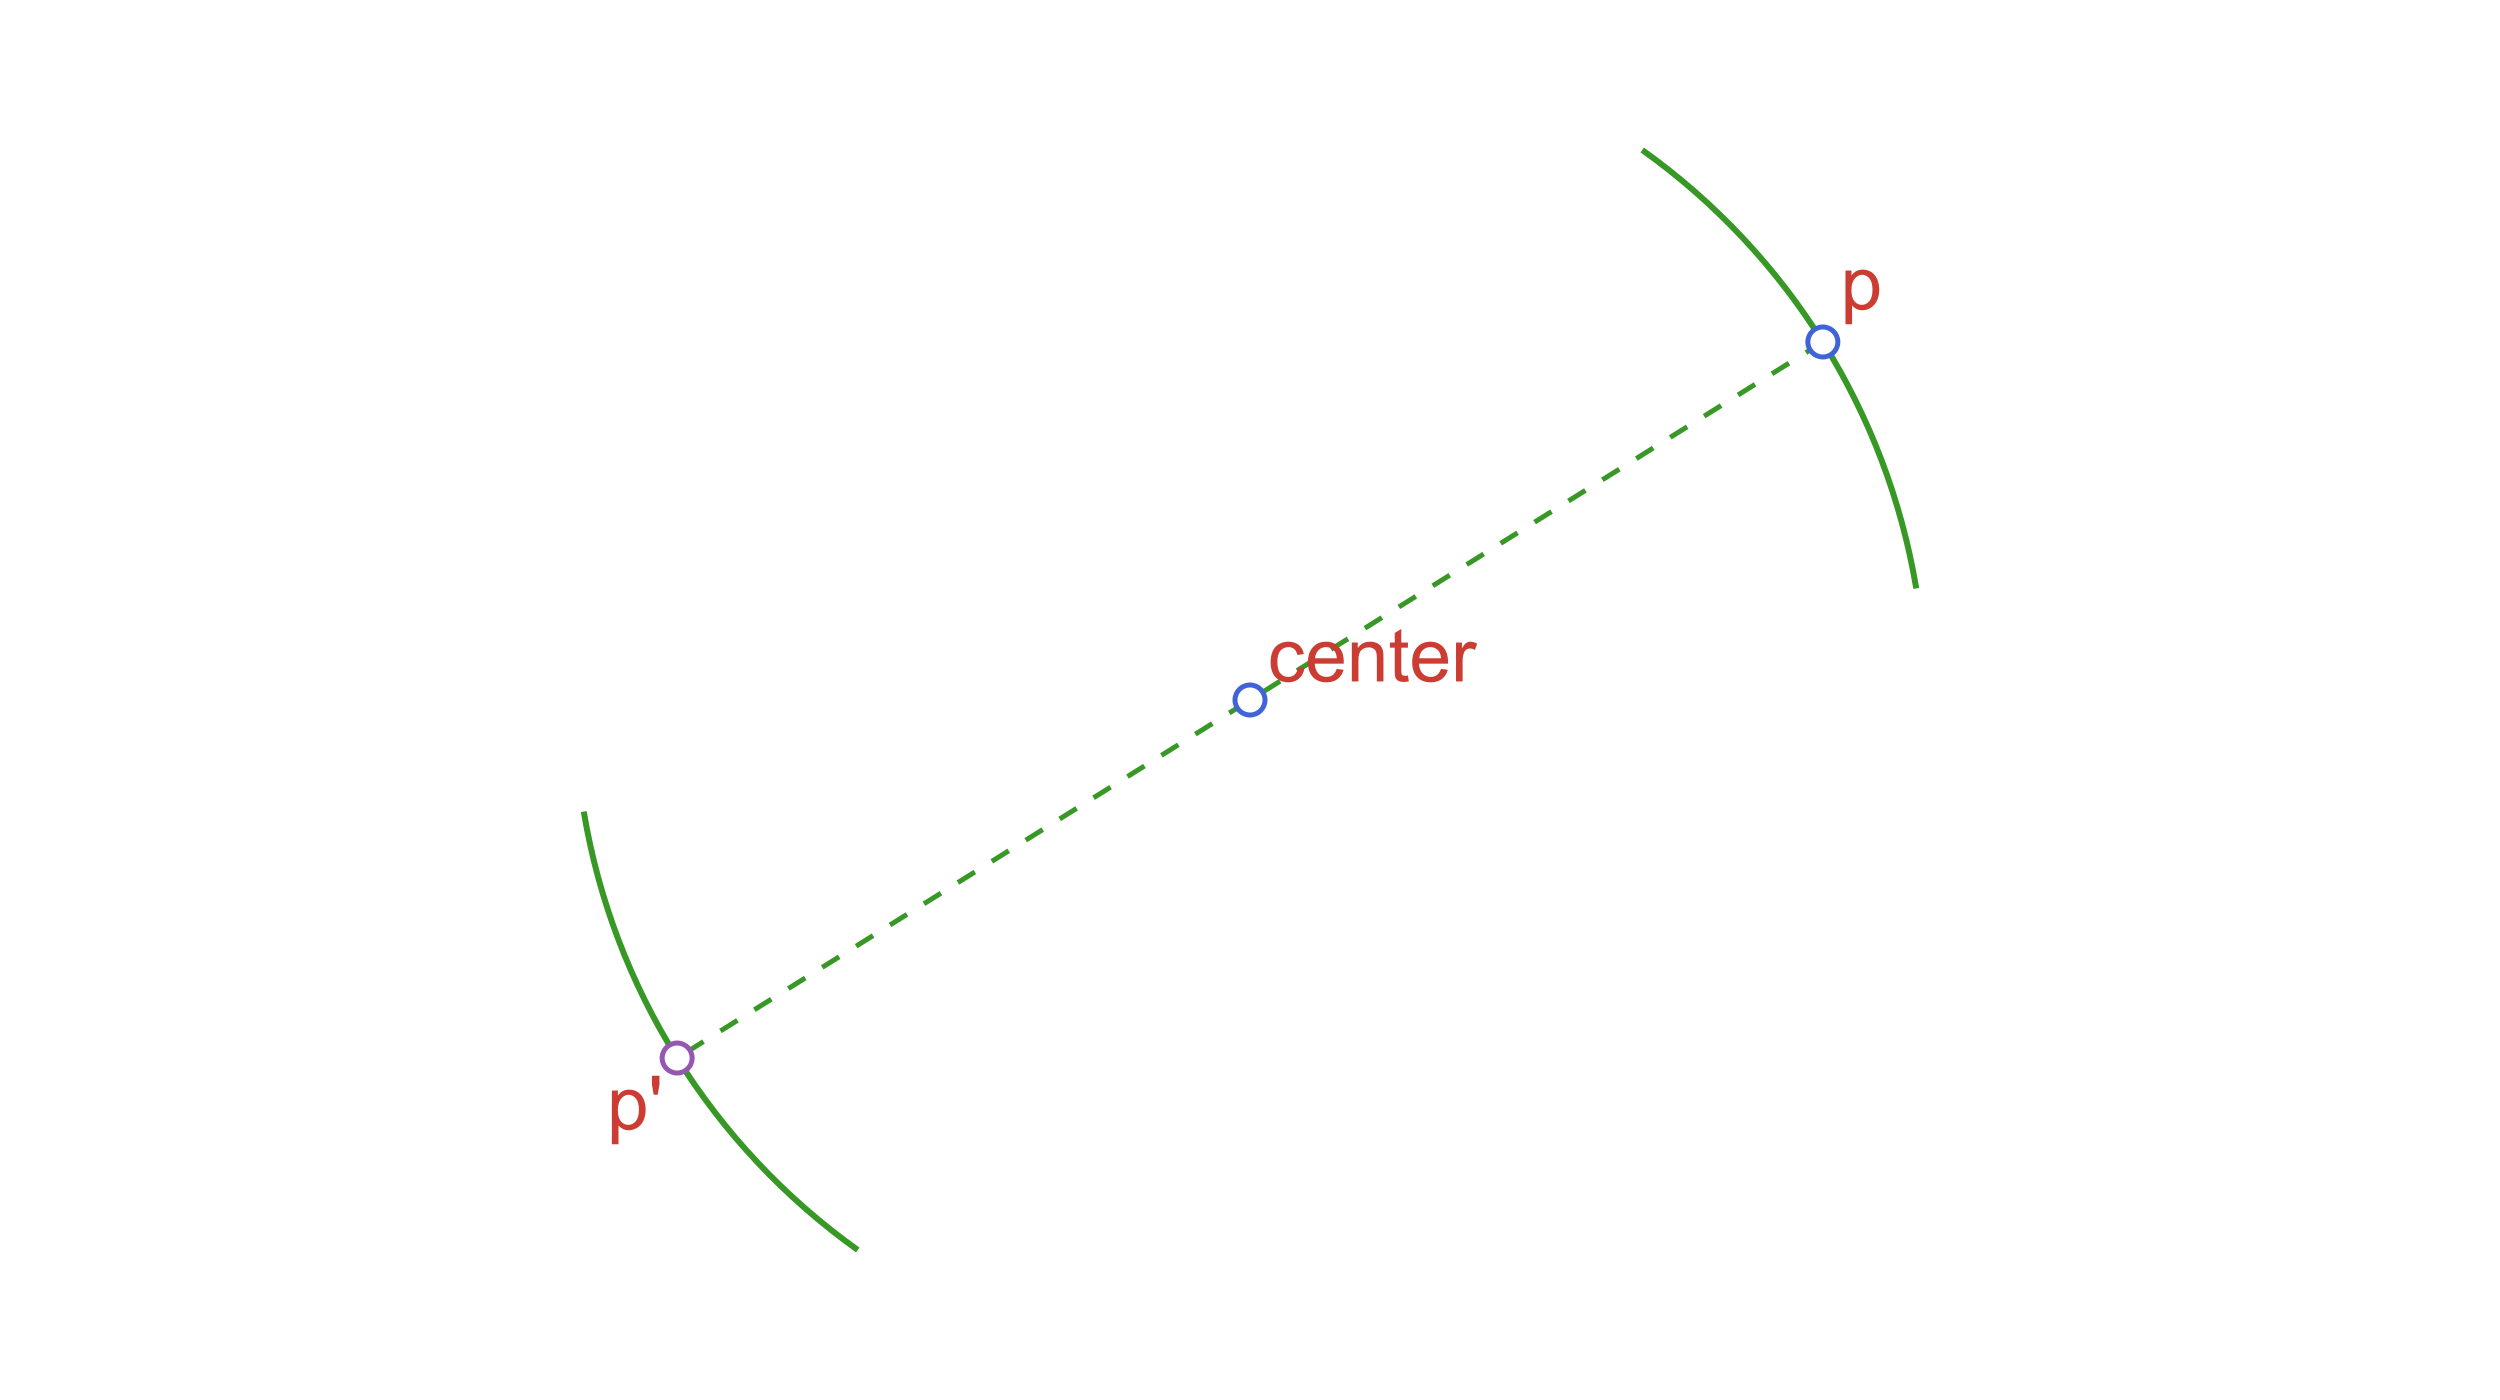
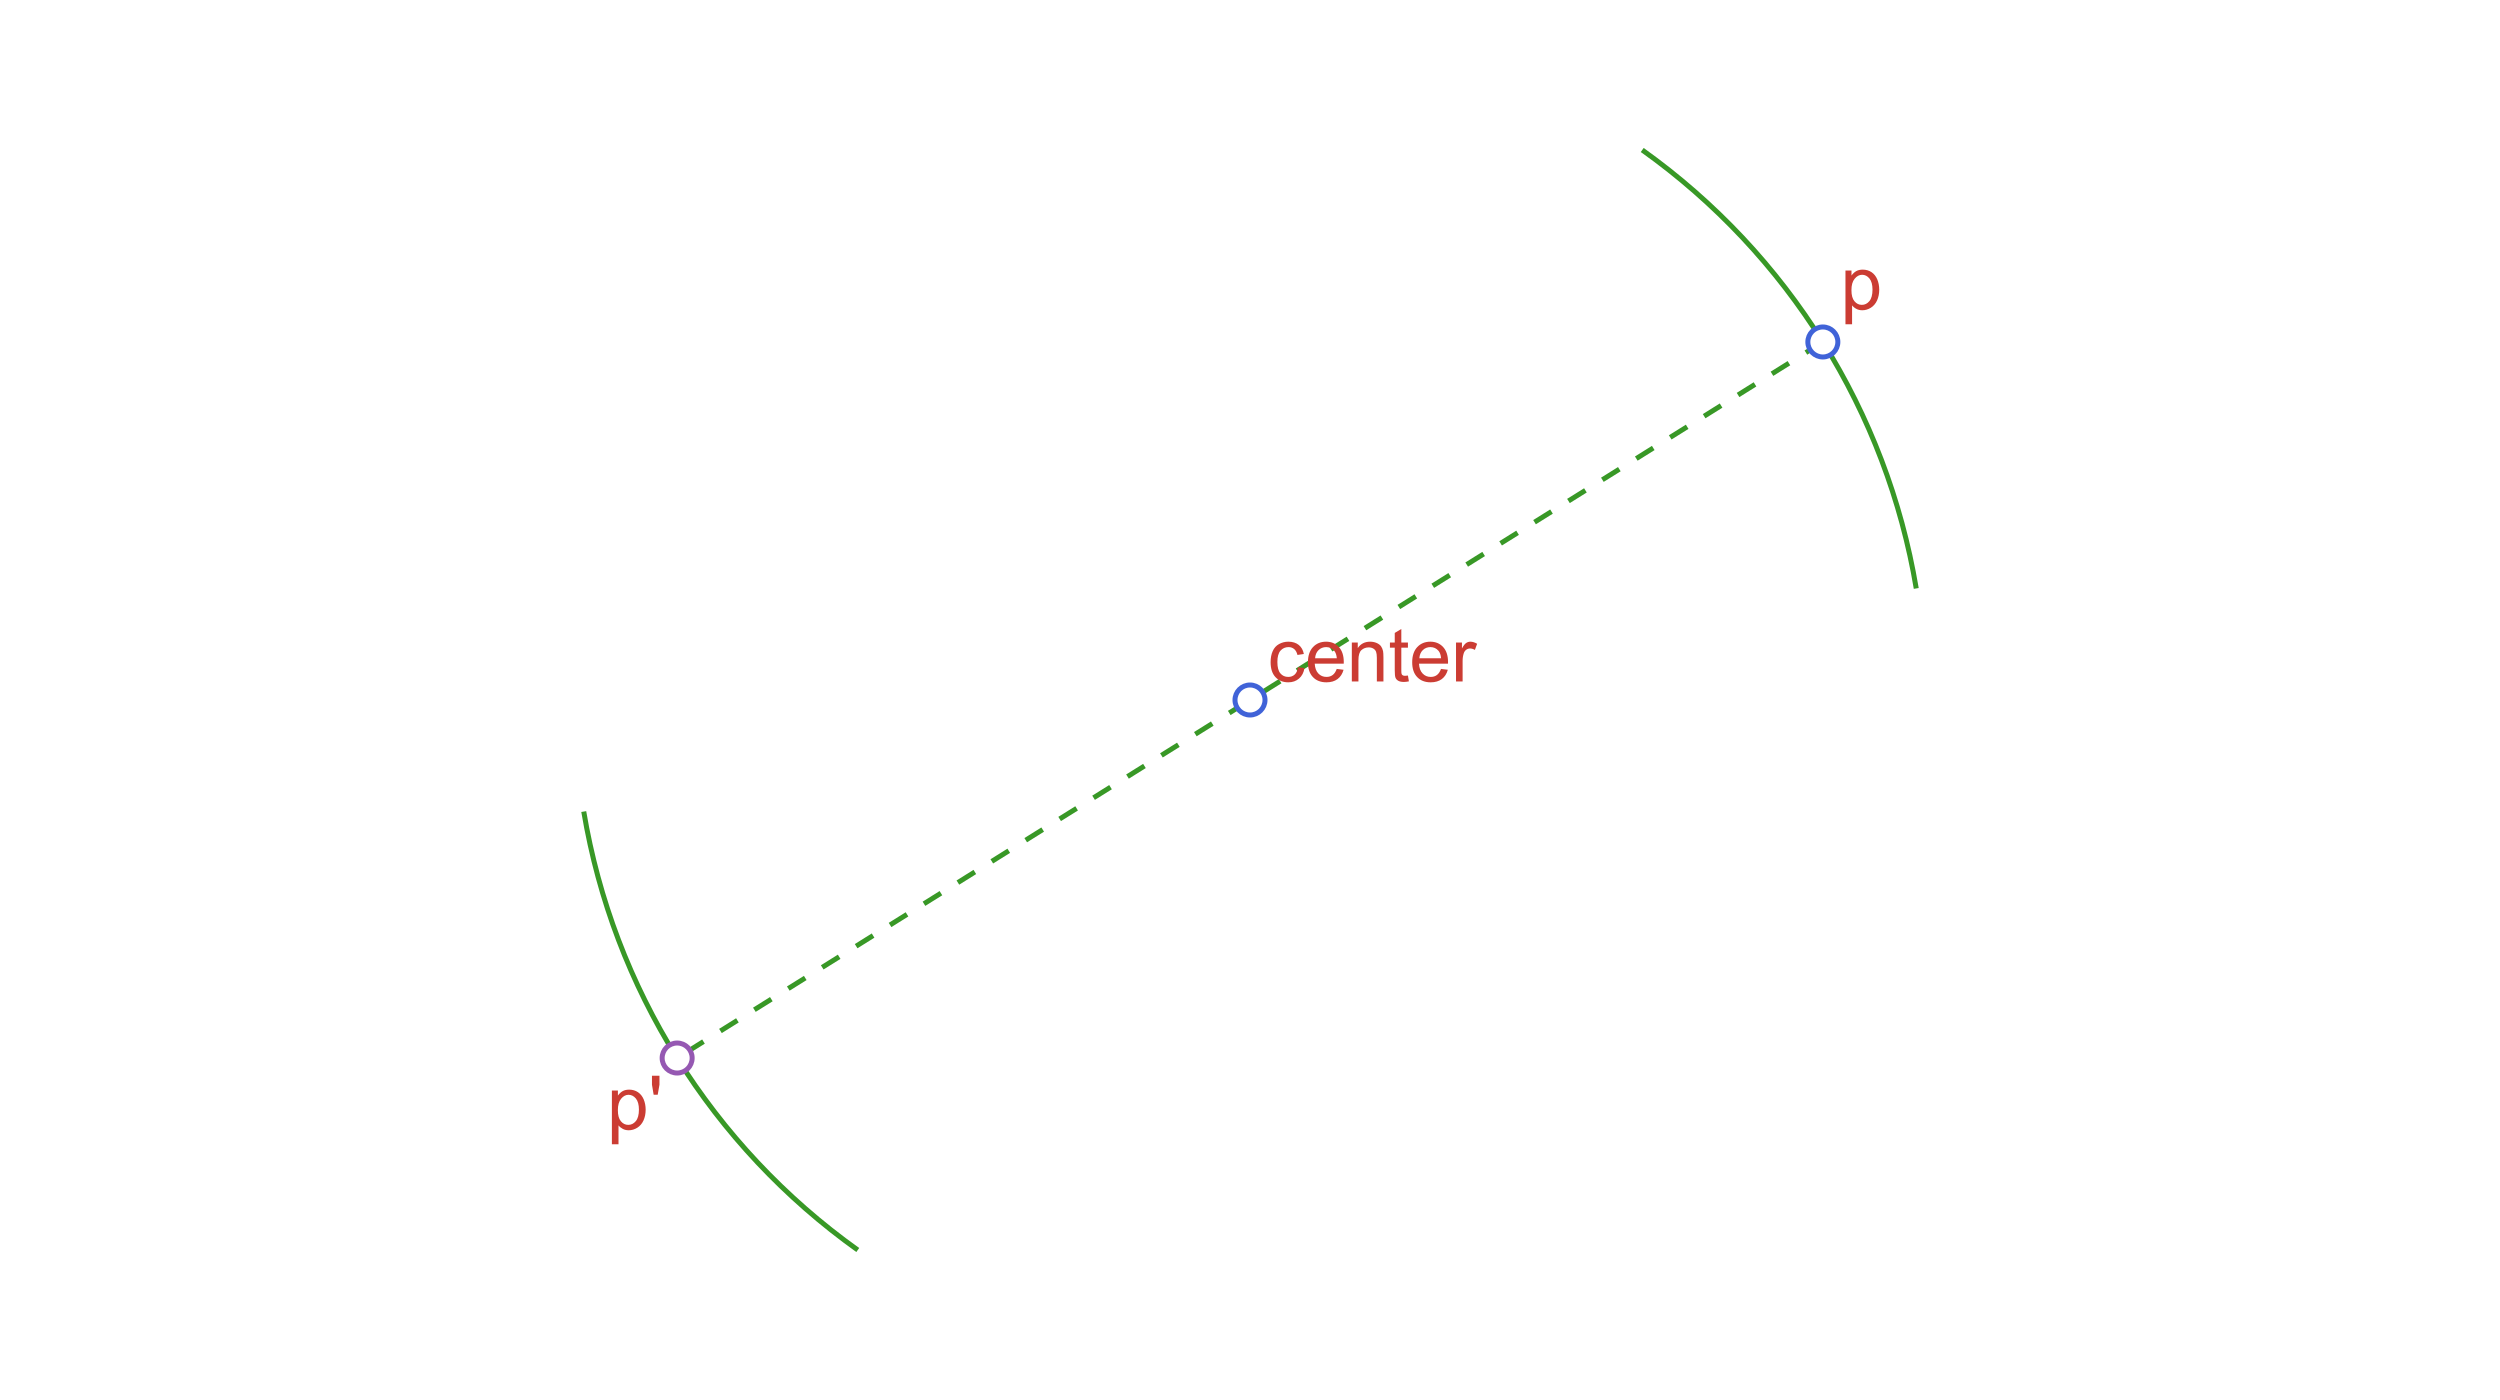
<svg xmlns="http://www.w3.org/2000/svg" xmlns:xlink="http://www.w3.org/1999/xlink" width="500" height="280" viewBox="0 0 500 280">
  <defs>
    <g>
      <g id="glyph-0-0">
        <path d="M 0.988 2.98 L 0.988 -7.777 L 2.191 -7.777 L 2.191 -6.766 C 2.473 -7.16 2.789 -7.457 3.148 -7.656 C 3.5 -7.852 3.934 -7.949 4.445 -7.953 C 5.105 -7.949 5.691 -7.781 6.203 -7.441 C 6.707 -7.098 7.09 -6.613 7.352 -5.996 C 7.609 -5.371 7.738 -4.691 7.742 -3.949 C 7.738 -3.152 7.598 -2.434 7.312 -1.797 C 7.023 -1.16 6.605 -0.672 6.066 -0.332 C 5.52 0.008 4.949 0.176 4.352 0.176 C 3.91 0.176 3.516 0.086 3.168 -0.102 C 2.816 -0.285 2.531 -0.52 2.309 -0.805 L 2.309 2.98 Z M 2.184 -3.844 C 2.18 -2.844 2.383 -2.102 2.789 -1.625 C 3.195 -1.141 3.684 -0.902 4.262 -0.906 C 4.844 -0.902 5.348 -1.148 5.766 -1.648 C 6.184 -2.141 6.391 -2.91 6.395 -3.953 C 6.391 -4.941 6.188 -5.684 5.781 -6.18 C 5.371 -6.672 4.883 -6.918 4.32 -6.922 C 3.758 -6.918 3.262 -6.656 2.832 -6.133 C 2.395 -5.605 2.18 -4.844 2.184 -3.844 Z M 2.184 -3.844 " />
      </g>
      <g id="glyph-0-1">
        <path d="M 6.062 -2.848 L 7.359 -2.68 C 7.219 -1.781 6.855 -1.082 6.273 -0.582 C 5.688 -0.074 4.973 0.176 4.125 0.176 C 3.059 0.176 2.199 -0.172 1.555 -0.867 C 0.906 -1.562 0.586 -2.559 0.586 -3.859 C 0.586 -4.699 0.723 -5.434 1.004 -6.062 C 1.277 -6.691 1.703 -7.164 2.273 -7.48 C 2.844 -7.793 3.461 -7.949 4.133 -7.953 C 4.973 -7.949 5.664 -7.738 6.203 -7.312 C 6.738 -6.883 7.082 -6.273 7.234 -5.492 L 5.953 -5.297 C 5.832 -5.816 5.613 -6.207 5.305 -6.473 C 4.992 -6.734 4.621 -6.867 4.184 -6.871 C 3.52 -6.867 2.977 -6.629 2.562 -6.156 C 2.145 -5.676 1.938 -4.922 1.941 -3.898 C 1.938 -2.848 2.137 -2.09 2.539 -1.617 C 2.938 -1.141 3.461 -0.902 4.109 -0.906 C 4.625 -0.902 5.059 -1.062 5.406 -1.383 C 5.75 -1.699 5.969 -2.188 6.062 -2.848 Z M 6.062 -2.848 " />
      </g>
      <g id="glyph-0-2">
        <path d="M 6.312 -2.504 L 7.676 -2.336 C 7.457 -1.535 7.059 -0.918 6.48 -0.48 C 5.898 -0.043 5.156 0.176 4.254 0.176 C 3.113 0.176 2.211 -0.172 1.547 -0.875 C 0.883 -1.57 0.551 -2.555 0.551 -3.824 C 0.551 -5.129 0.887 -6.145 1.559 -6.867 C 2.23 -7.59 3.105 -7.949 4.184 -7.953 C 5.223 -7.949 6.07 -7.598 6.73 -6.891 C 7.387 -6.18 7.715 -5.184 7.719 -3.902 C 7.715 -3.824 7.715 -3.707 7.711 -3.551 L 1.91 -3.551 C 1.957 -2.695 2.199 -2.039 2.637 -1.586 C 3.07 -1.129 3.609 -0.902 4.262 -0.906 C 4.742 -0.902 5.156 -1.031 5.5 -1.289 C 5.84 -1.543 6.109 -1.945 6.312 -2.504 Z M 1.984 -4.637 L 6.328 -4.637 C 6.27 -5.285 6.102 -5.777 5.828 -6.109 C 5.406 -6.613 4.863 -6.867 4.195 -6.871 C 3.59 -6.867 3.078 -6.664 2.668 -6.262 C 2.254 -5.855 2.027 -5.312 1.984 -4.637 Z M 1.984 -4.637 " />
      </g>
      <g id="glyph-0-3">
        <path d="M 0.988 0 L 0.988 -7.777 L 2.176 -7.777 L 2.176 -6.672 C 2.742 -7.523 3.57 -7.949 4.652 -7.953 C 5.121 -7.949 5.551 -7.867 5.941 -7.699 C 6.332 -7.531 6.625 -7.309 6.824 -7.039 C 7.016 -6.762 7.152 -6.438 7.234 -6.062 C 7.281 -5.816 7.305 -5.391 7.309 -4.781 L 7.309 0 L 5.992 0 L 5.992 -4.73 C 5.988 -5.266 5.938 -5.668 5.836 -5.938 C 5.734 -6.199 5.551 -6.414 5.289 -6.574 C 5.027 -6.73 4.723 -6.809 4.371 -6.812 C 3.809 -6.809 3.324 -6.629 2.918 -6.277 C 2.512 -5.918 2.309 -5.242 2.309 -4.25 L 2.309 0 Z M 0.988 0 " />
      </g>
      <g id="glyph-0-4">
        <path d="M 3.867 -1.18 L 4.059 -0.016 C 3.684 0.062 3.352 0.098 3.062 0.102 C 2.582 0.098 2.211 0.027 1.949 -0.125 C 1.684 -0.273 1.496 -0.473 1.391 -0.719 C 1.281 -0.965 1.23 -1.484 1.23 -2.277 L 1.23 -6.754 L 0.266 -6.754 L 0.266 -7.777 L 1.23 -7.777 L 1.23 -9.703 L 2.543 -10.496 L 2.543 -7.777 L 3.867 -7.777 L 3.867 -6.754 L 2.543 -6.754 L 2.543 -2.203 C 2.543 -1.828 2.562 -1.586 2.609 -1.48 C 2.652 -1.371 2.73 -1.285 2.836 -1.223 C 2.941 -1.156 3.09 -1.125 3.289 -1.129 C 3.43 -1.125 3.625 -1.141 3.867 -1.18 Z M 3.867 -1.18 " />
      </g>
      <g id="glyph-0-5">
        <path d="M 0.973 0 L 0.973 -7.777 L 2.16 -7.777 L 2.16 -6.598 C 2.461 -7.148 2.738 -7.512 2.996 -7.688 C 3.25 -7.863 3.535 -7.949 3.844 -7.953 C 4.289 -7.949 4.738 -7.809 5.199 -7.531 L 4.746 -6.305 C 4.422 -6.496 4.098 -6.59 3.781 -6.594 C 3.488 -6.59 3.23 -6.504 3.004 -6.332 C 2.773 -6.156 2.609 -5.914 2.512 -5.609 C 2.363 -5.137 2.289 -4.625 2.293 -4.07 L 2.293 0 Z M 0.973 0 " />
      </g>
      <g id="glyph-0-6">
        <path d="M 0.996 -6.938 L 0.66 -8.941 L 0.66 -10.738 L 2.16 -10.738 L 2.16 -8.941 L 1.809 -6.938 Z M 0.996 -6.938 " />
      </g>
    </g>
  </defs>
-   <path fill="none" stroke-width="1.2" stroke-linecap="butt" stroke-linejoin="miter" stroke="rgb(22%, 59.6%, 14.9%)" stroke-opacity="1" stroke-miterlimit="10" d="M 328.445 30 C 357.621 50.805 377.336 82.348 383.25 117.688 " />
-   <path fill="none" stroke-width="1.2" stroke-linecap="butt" stroke-linejoin="miter" stroke="rgb(22%, 59.6%, 14.9%)" stroke-opacity="1" stroke-miterlimit="10" d="M 171.555 250 C 142.379 229.195 122.664 197.652 116.75 162.312 " />
+   <path fill="none" stroke-width="1" stroke-linecap="butt" stroke-linejoin="miter" stroke="rgb(22%, 59.6%, 14.9%)" stroke-opacity="1" stroke-miterlimit="10" d="M 328.445 30 C 357.621 50.805 377.336 82.348 383.25 117.688 " />
+   <path fill="none" stroke-width="1" stroke-linecap="butt" stroke-linejoin="miter" stroke="rgb(22%, 59.6%, 14.9%)" stroke-opacity="1" stroke-miterlimit="10" d="M 171.555 250 C 142.379 229.195 122.664 197.652 116.75 162.312 " />
  <path fill="none" stroke-width="1" stroke-linecap="butt" stroke-linejoin="miter" stroke="rgb(22%, 59.6%, 14.9%)" stroke-opacity="1" stroke-dasharray="4 4" stroke-miterlimit="10" d="M 364.57 68.395 L 135.43 211.605 " />
  <path fill-rule="nonzero" fill="rgb(100%, 100%, 100%)" fill-opacity="1" stroke-width="1" stroke-linecap="butt" stroke-linejoin="miter" stroke="rgb(25.1%, 38.8%, 84.7%)" stroke-opacity="1" stroke-miterlimit="10" d="M 367.57 68.395 C 367.57 70.051 366.227 71.395 364.57 71.395 C 362.914 71.395 361.57 70.051 361.57 68.395 C 361.57 66.738 362.914 65.395 364.57 65.395 C 366.227 65.395 367.57 66.738 367.57 68.395 Z M 253 140 C 253 141.656 251.656 143 250 143 C 248.344 143 247 141.656 247 140 C 247 138.344 248.344 137 250 137 C 251.656 137 253 138.344 253 140 Z M 253 140 " />
  <path fill-rule="nonzero" fill="rgb(100%, 100%, 100%)" fill-opacity="1" stroke-width="1" stroke-linecap="butt" stroke-linejoin="miter" stroke="rgb(58.4%, 34.5%, 69.8%)" stroke-opacity="1" stroke-miterlimit="10" d="M 138.43 211.605 C 138.43 213.262 137.086 214.605 135.43 214.605 C 133.773 214.605 132.43 213.262 132.43 211.605 C 132.43 209.949 133.773 208.605 135.43 208.605 C 137.086 208.605 138.43 209.949 138.43 211.605 Z M 138.43 211.605 " />
  <g fill="rgb(79.6%, 23.5%, 20%)" fill-opacity="1">
    <use xlink:href="#glyph-0-0" x="368.106" y="61.877" />
  </g>
  <g fill="rgb(79.6%, 23.5%, 20%)" fill-opacity="1">
    <use xlink:href="#glyph-0-1" x="253.536" y="136.289" />
    <use xlink:href="#glyph-0-2" x="261.036" y="136.289" />
    <use xlink:href="#glyph-0-3" x="269.378" y="136.289" />
    <use xlink:href="#glyph-0-4" x="277.72" y="136.289" />
    <use xlink:href="#glyph-0-2" x="281.888" y="136.289" />
    <use xlink:href="#glyph-0-5" x="290.23" y="136.289" />
  </g>
  <g fill="rgb(79.6%, 23.5%, 20%)" fill-opacity="1">
    <use xlink:href="#glyph-0-0" x="121.391" y="225.879" />
    <use xlink:href="#glyph-0-6" x="129.733" y="225.879" />
  </g>
</svg>
